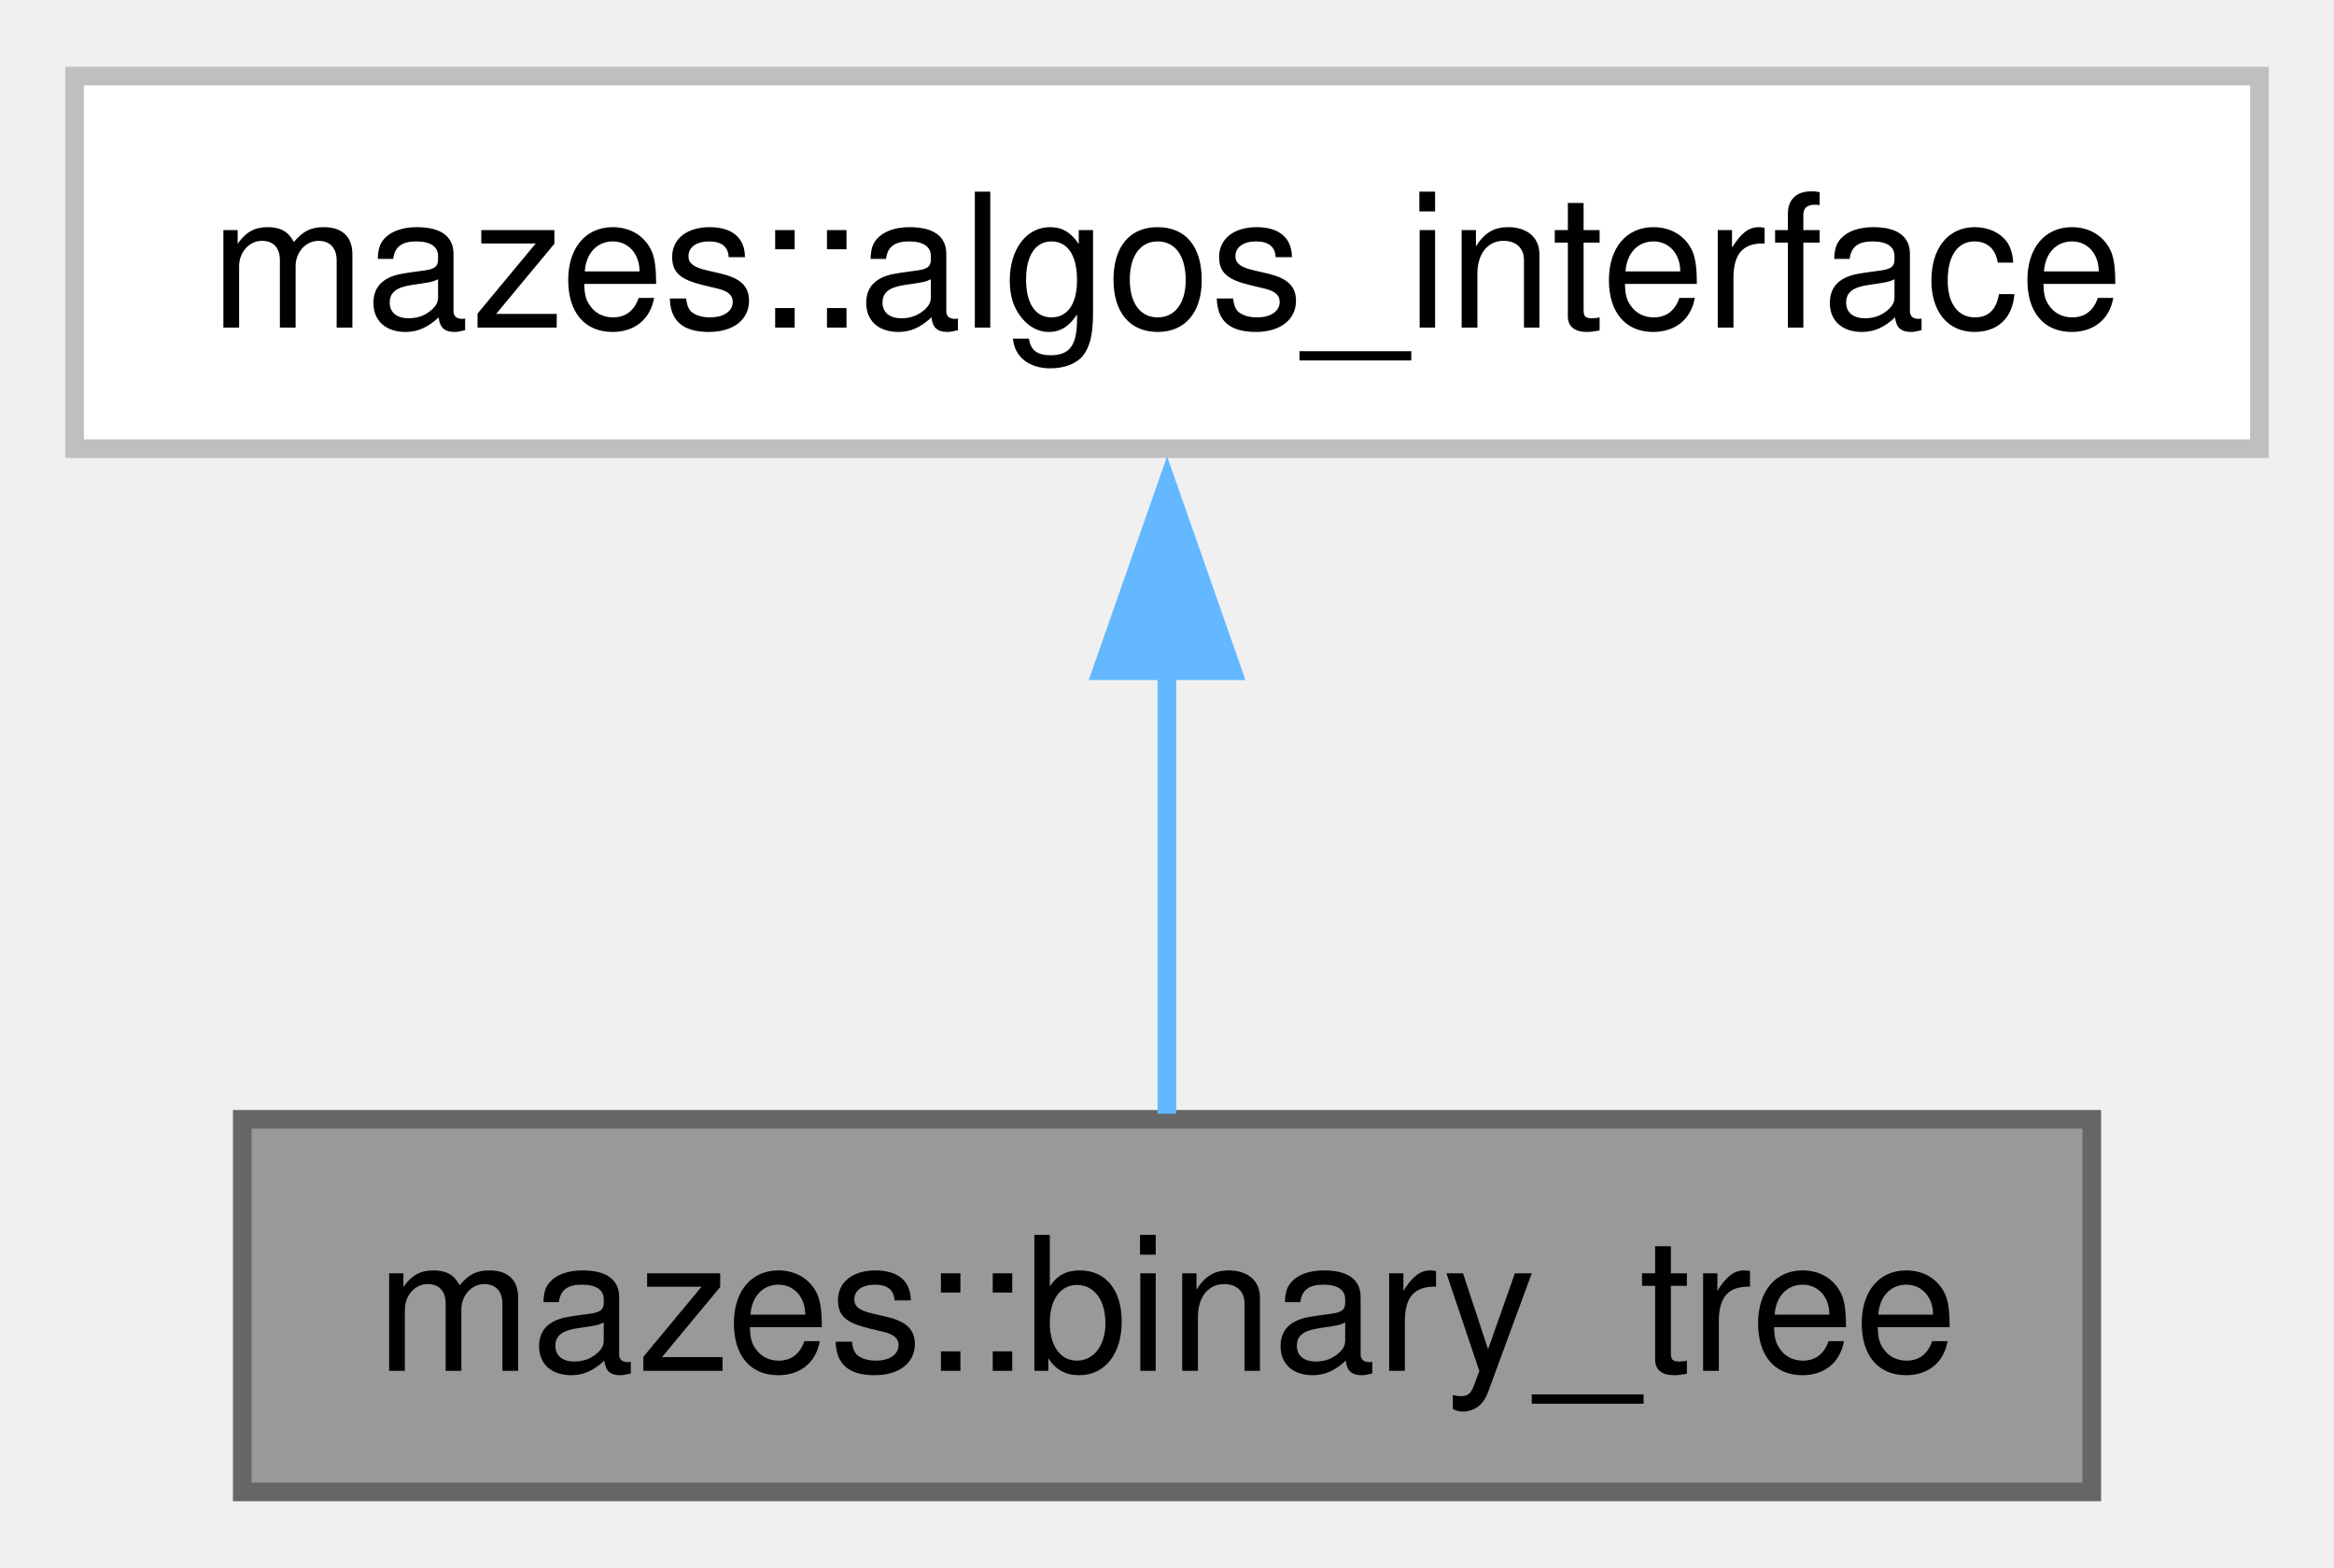
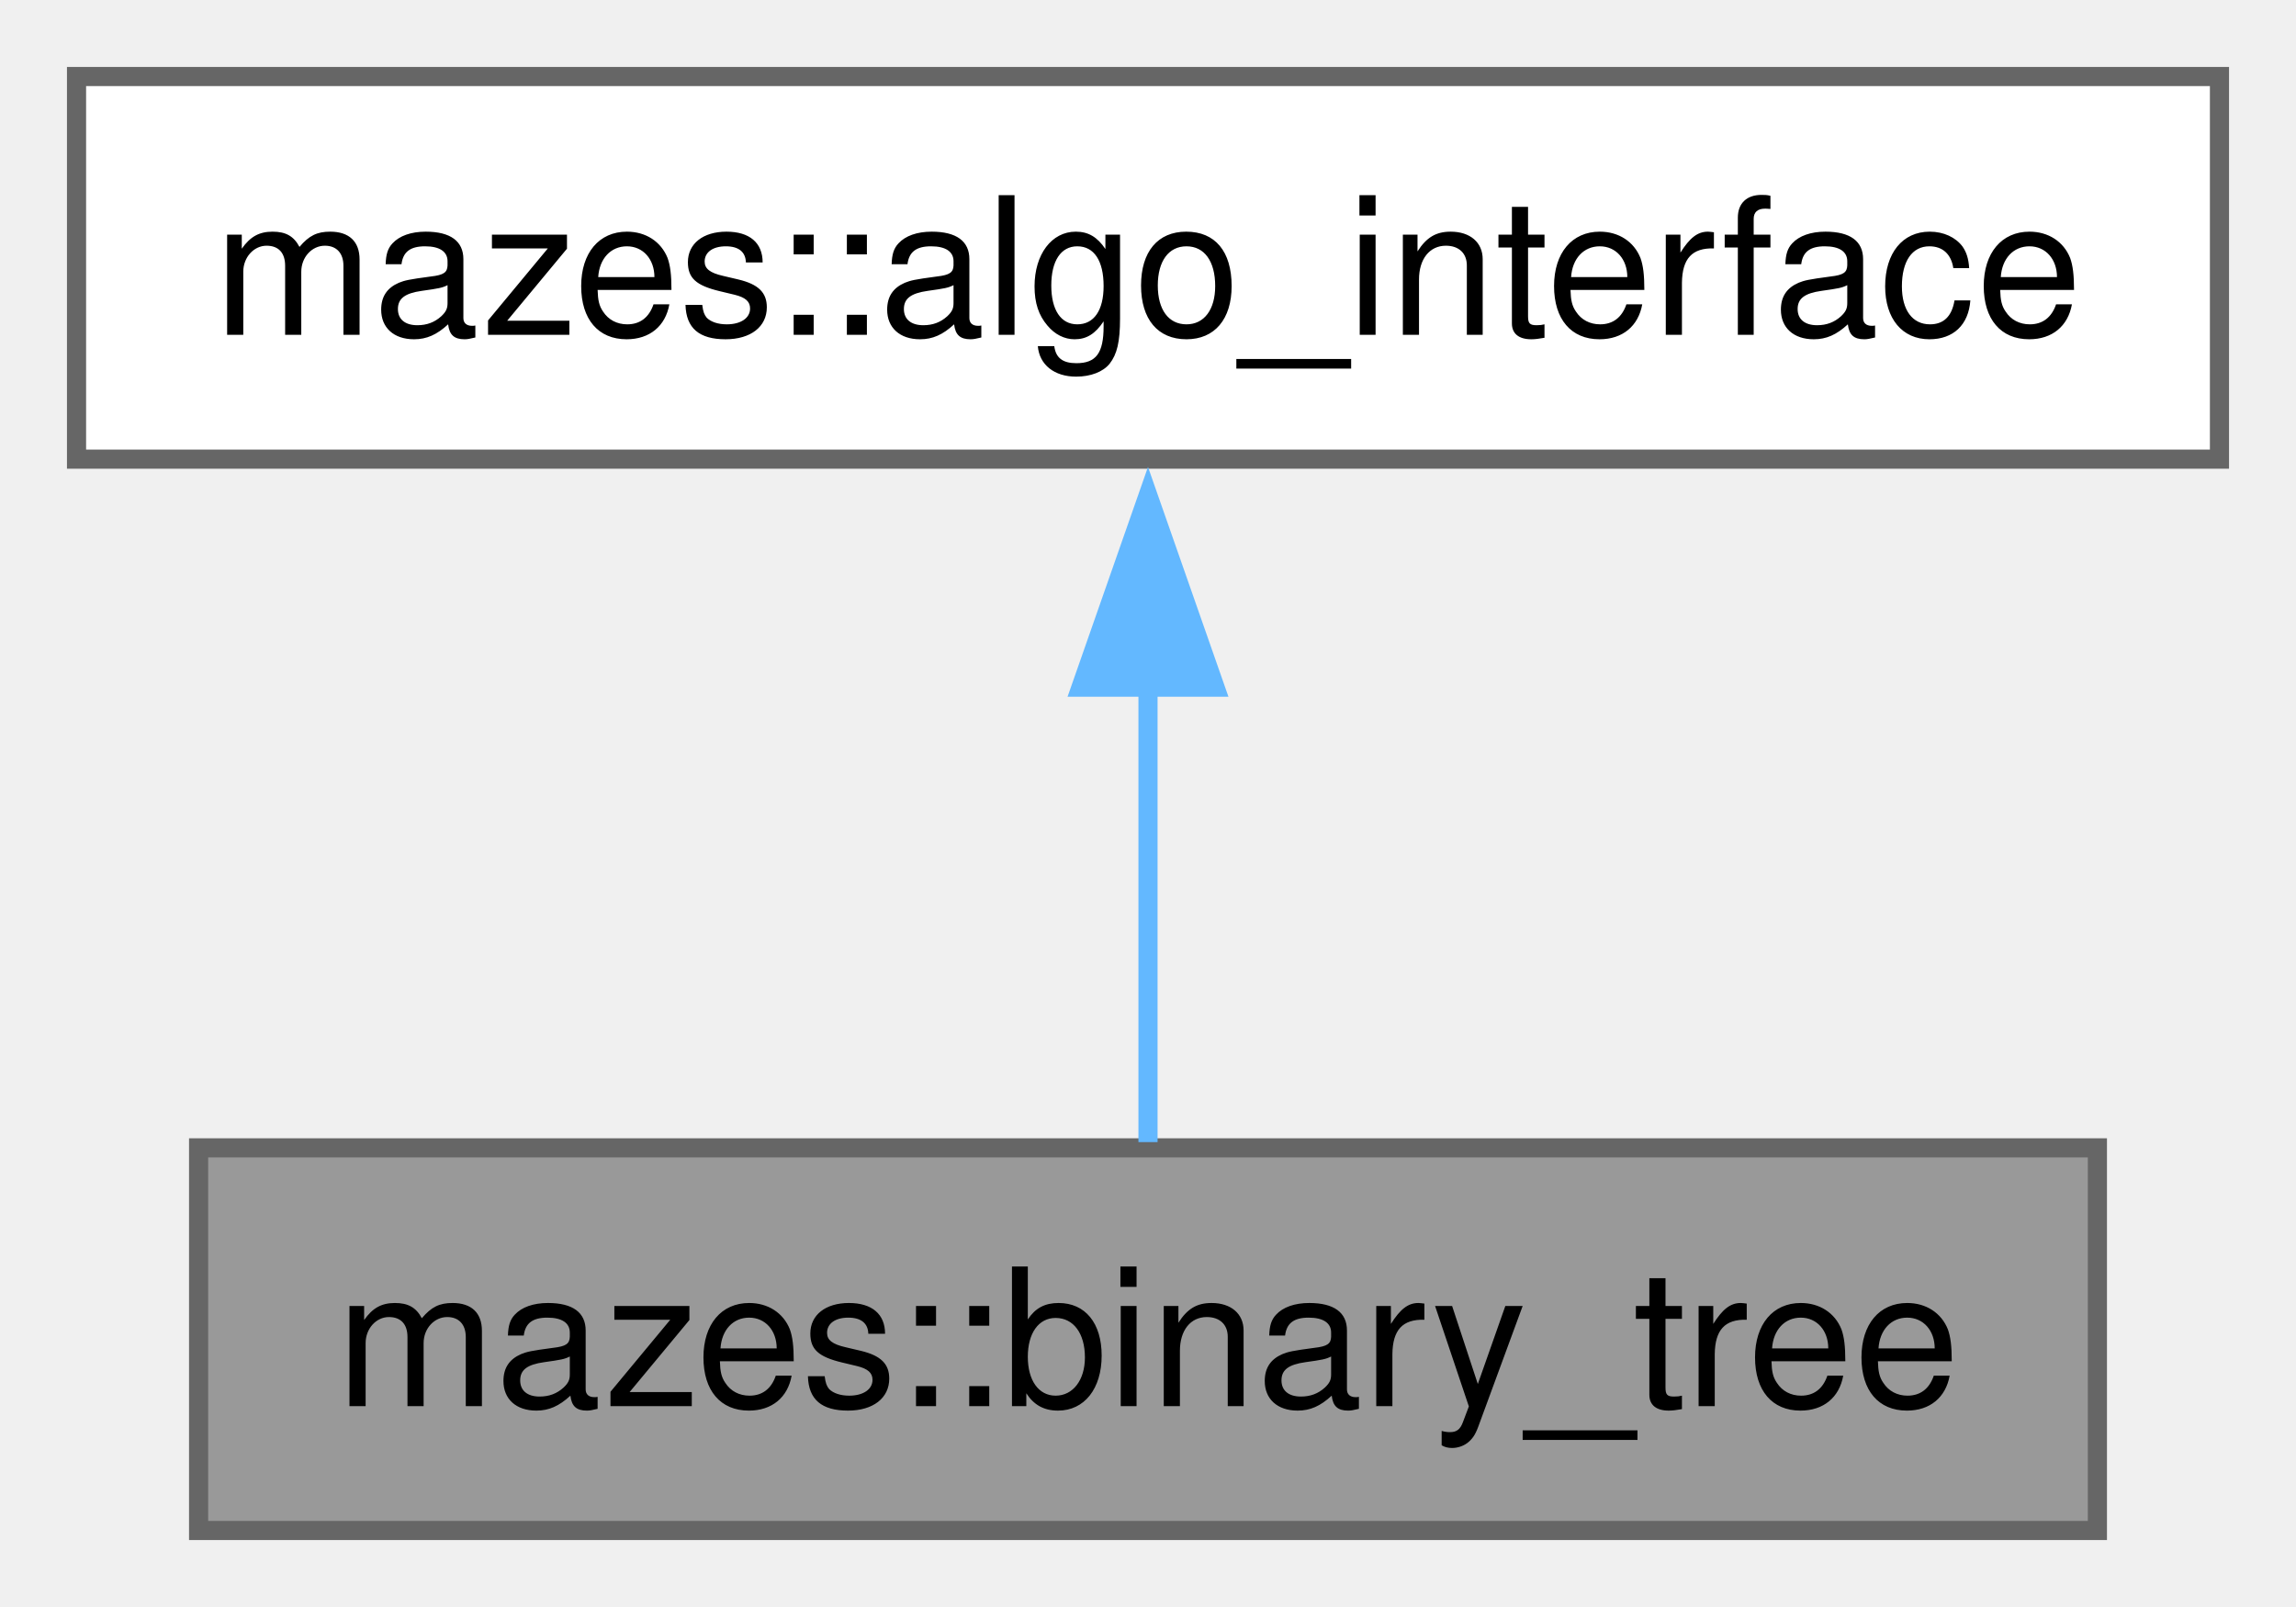
- <svg xmlns="http://www.w3.org/2000/svg" xmlns:xlink="http://www.w3.org/1999/xlink" width="125pt" height="84pt" viewBox="0.00 0.00 125.25 84.00">
+ <svg xmlns="http://www.w3.org/2000/svg" xmlns:xlink="http://www.w3.org/1999/xlink" width="120pt" height="84pt" viewBox="0.00 0.00 120.00 84.00">
  <g id="graph0" class="graph" transform="scale(1 1) rotate(0) translate(4 80)">
    <g id="Node000001" class="node">
      <g id="a_Node000001">
-         <a xlink:title=" ">
-           <polygon fill="#999999" stroke="#666666" points="108.25,-20 9,-20 9,0 108.25,0 108.25,-20" />
-           <text text-anchor="middle" x="58.62" y="-6.5" font-family="Helvetica,sans-Serif" font-size="10.00">mazes::binary_tree</text>
+         <a xlink:title="Binary tree algorithm for generating mazes.">
+           <polygon fill="#999999" stroke="#666666" points="105.62,-20 6.38,-20 6.38,0 105.62,0 105.62,-20" />
+           <text text-anchor="middle" x="56" y="-6.5" font-family="Helvetica,sans-Serif" font-size="10.00">mazes::binary_tree</text>
        </a>
      </g>
    </g>
    <g id="Node000002" class="node">
      <g id="a_Node000002">
-         <a xlink:href="classmazes_1_1algos__interface.html" target="_top" xlink:title=" ">
-           <polygon fill="white" stroke="#bfbfbf" points="117.25,-76 0,-76 0,-56 117.25,-56 117.25,-76" />
-           <text text-anchor="middle" x="58.62" y="-62.5" font-family="Helvetica,sans-Serif" font-size="10.00">mazes::algos_interface</text>
+         <a xlink:href="classmazes_1_1algo__interface.html" target="_top" xlink:title="Interface for the maze generation algorithms.">
+           <polygon fill="white" stroke="#666666" points="112,-76 0,-76 0,-56 112,-56 112,-76" />
+           <text text-anchor="middle" x="56" y="-62.5" font-family="Helvetica,sans-Serif" font-size="10.00">mazes::algo_interface</text>
        </a>
      </g>
    </g>
    <g id="edge1_Node000001_Node000002" class="edge">
      <g id="a_edge1_Node000001_Node000002">
        <a xlink:title=" ">
-           <path fill="none" stroke="#63b8ff" d="M58.62,-44.13C58.62,-35.9 58.62,-26.85 58.62,-20.3" />
-           <polygon fill="#63b8ff" stroke="#63b8ff" points="55.13,-44.08 58.63,-54.08 62.13,-44.08 55.13,-44.08" />
+           <path fill="none" stroke="#63b8ff" d="M56,-44.13C56,-35.9 56,-26.85 56,-20.3" />
+           <polygon fill="#63b8ff" stroke="#63b8ff" points="52.5,-44.08 56,-54.08 59.5,-44.08 52.5,-44.08" />
        </a>
      </g>
    </g>
  </g>
</svg>
